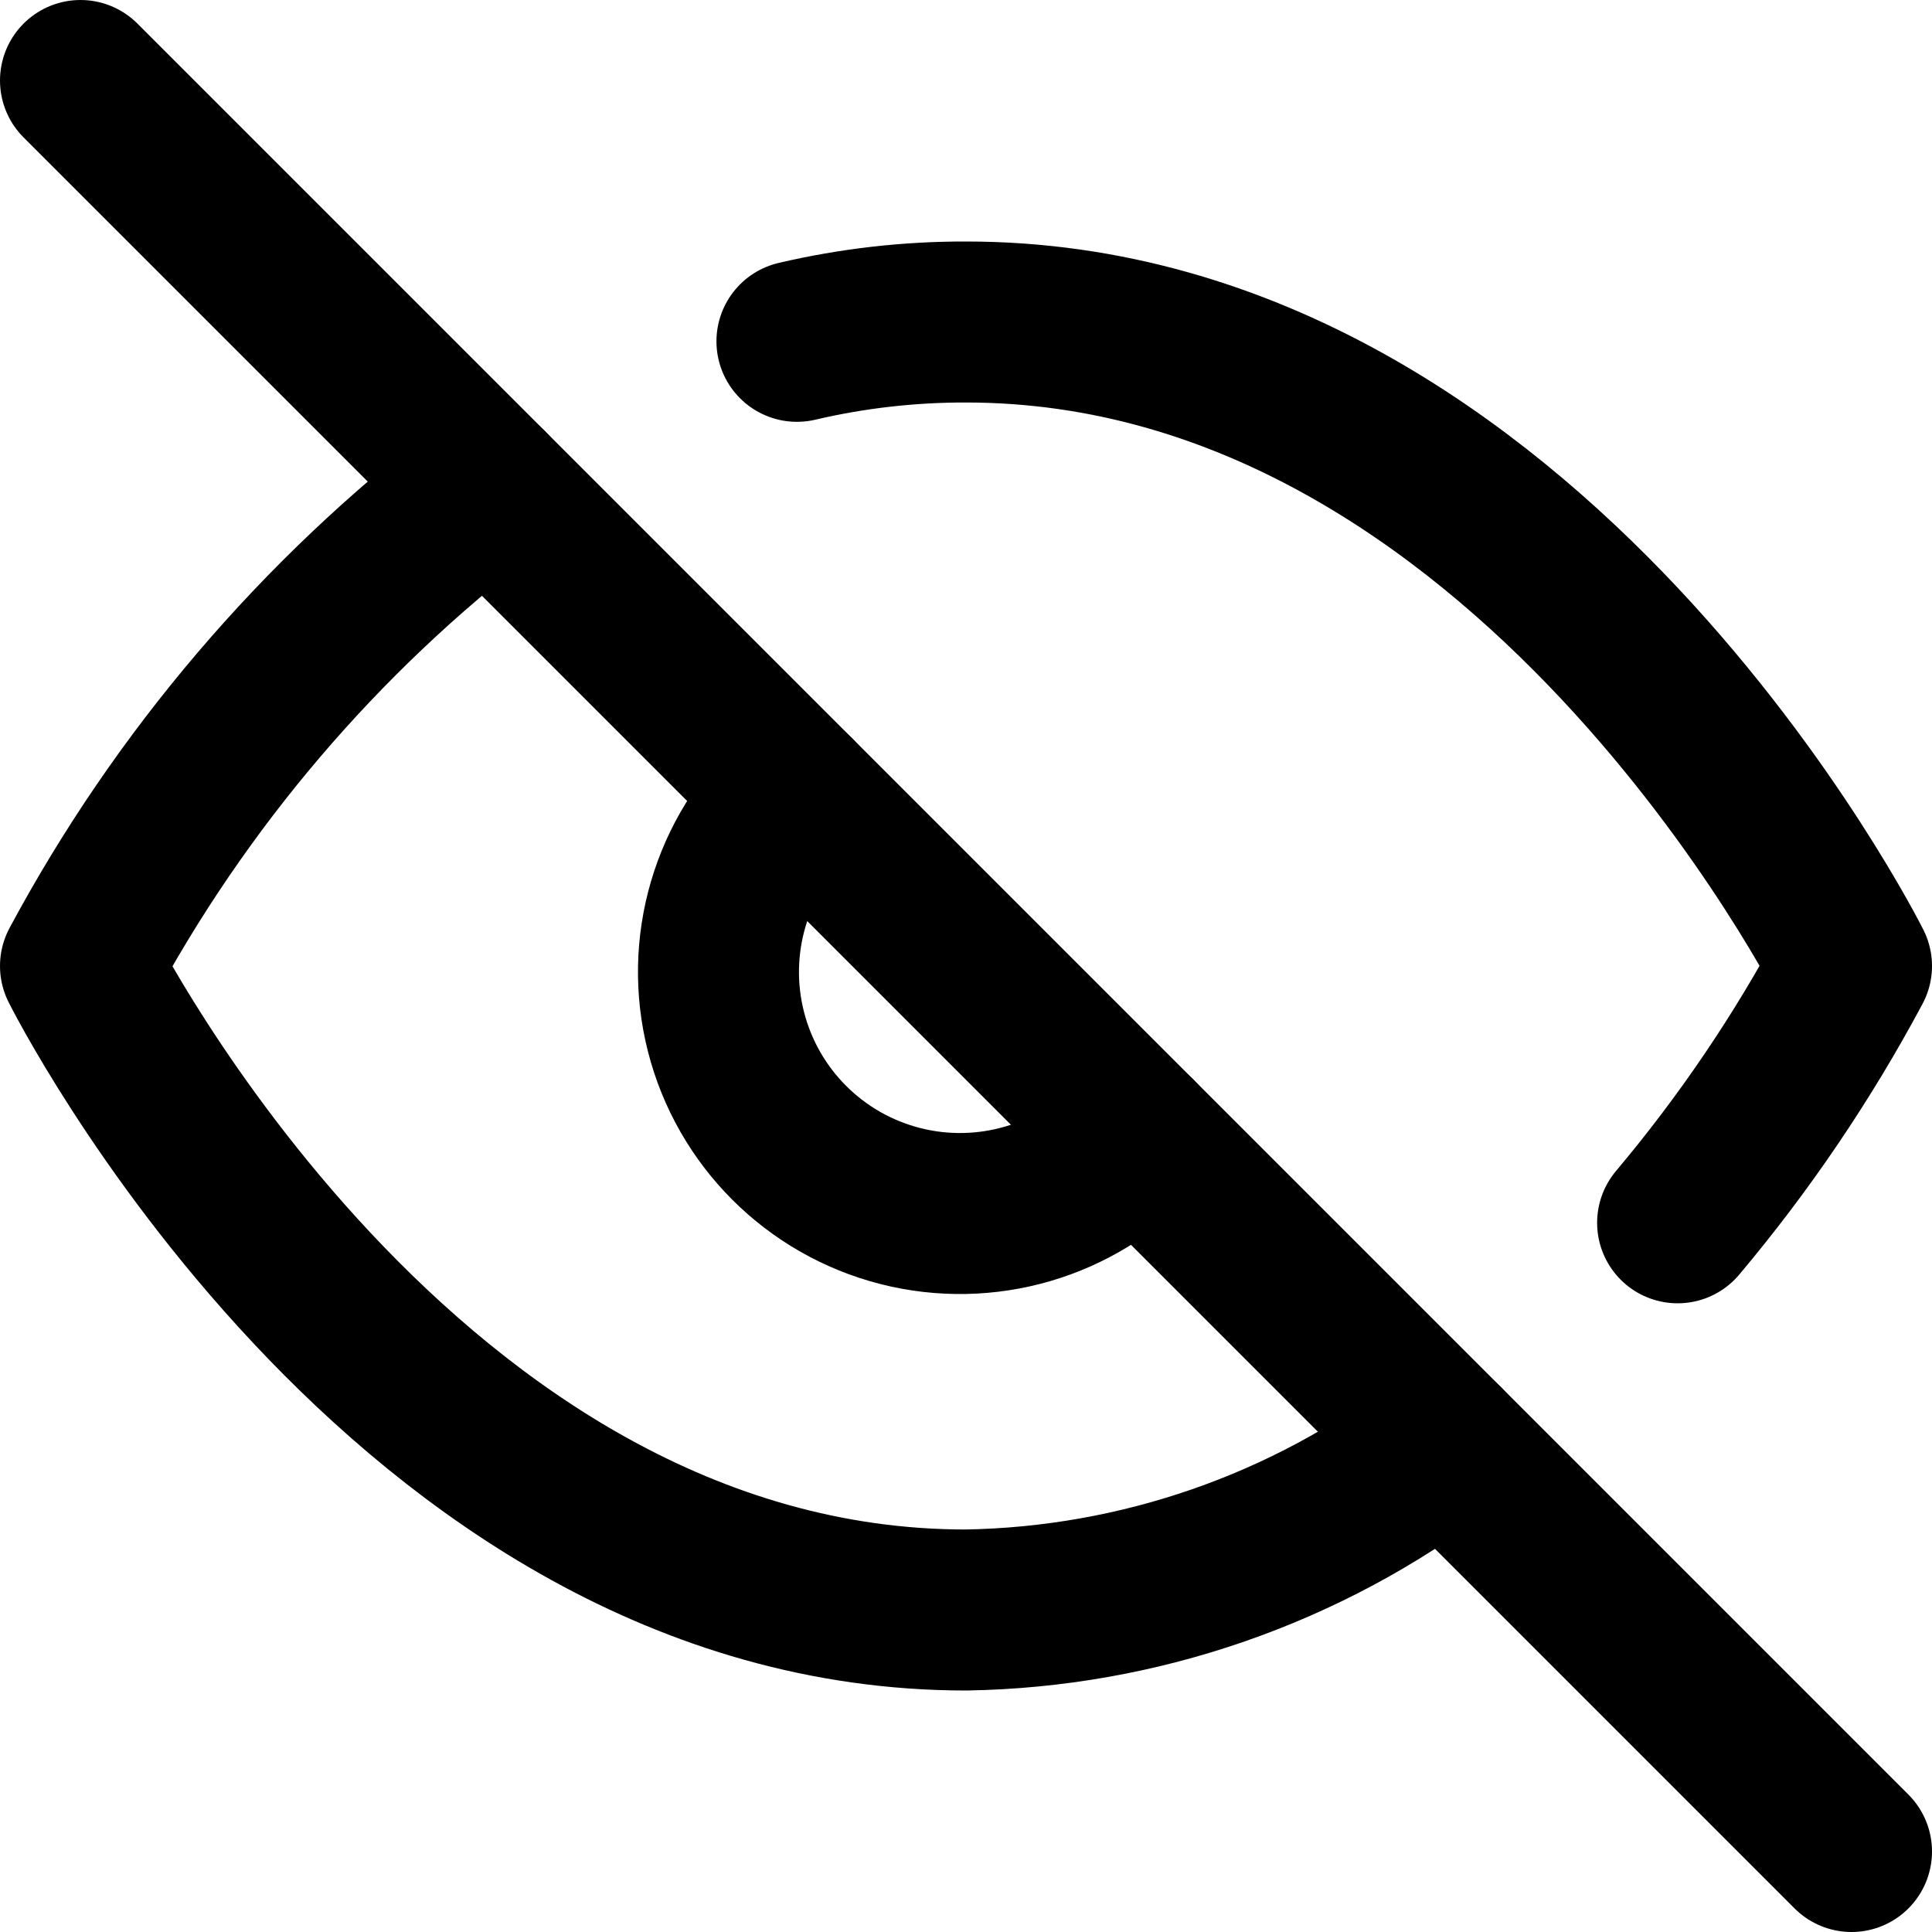
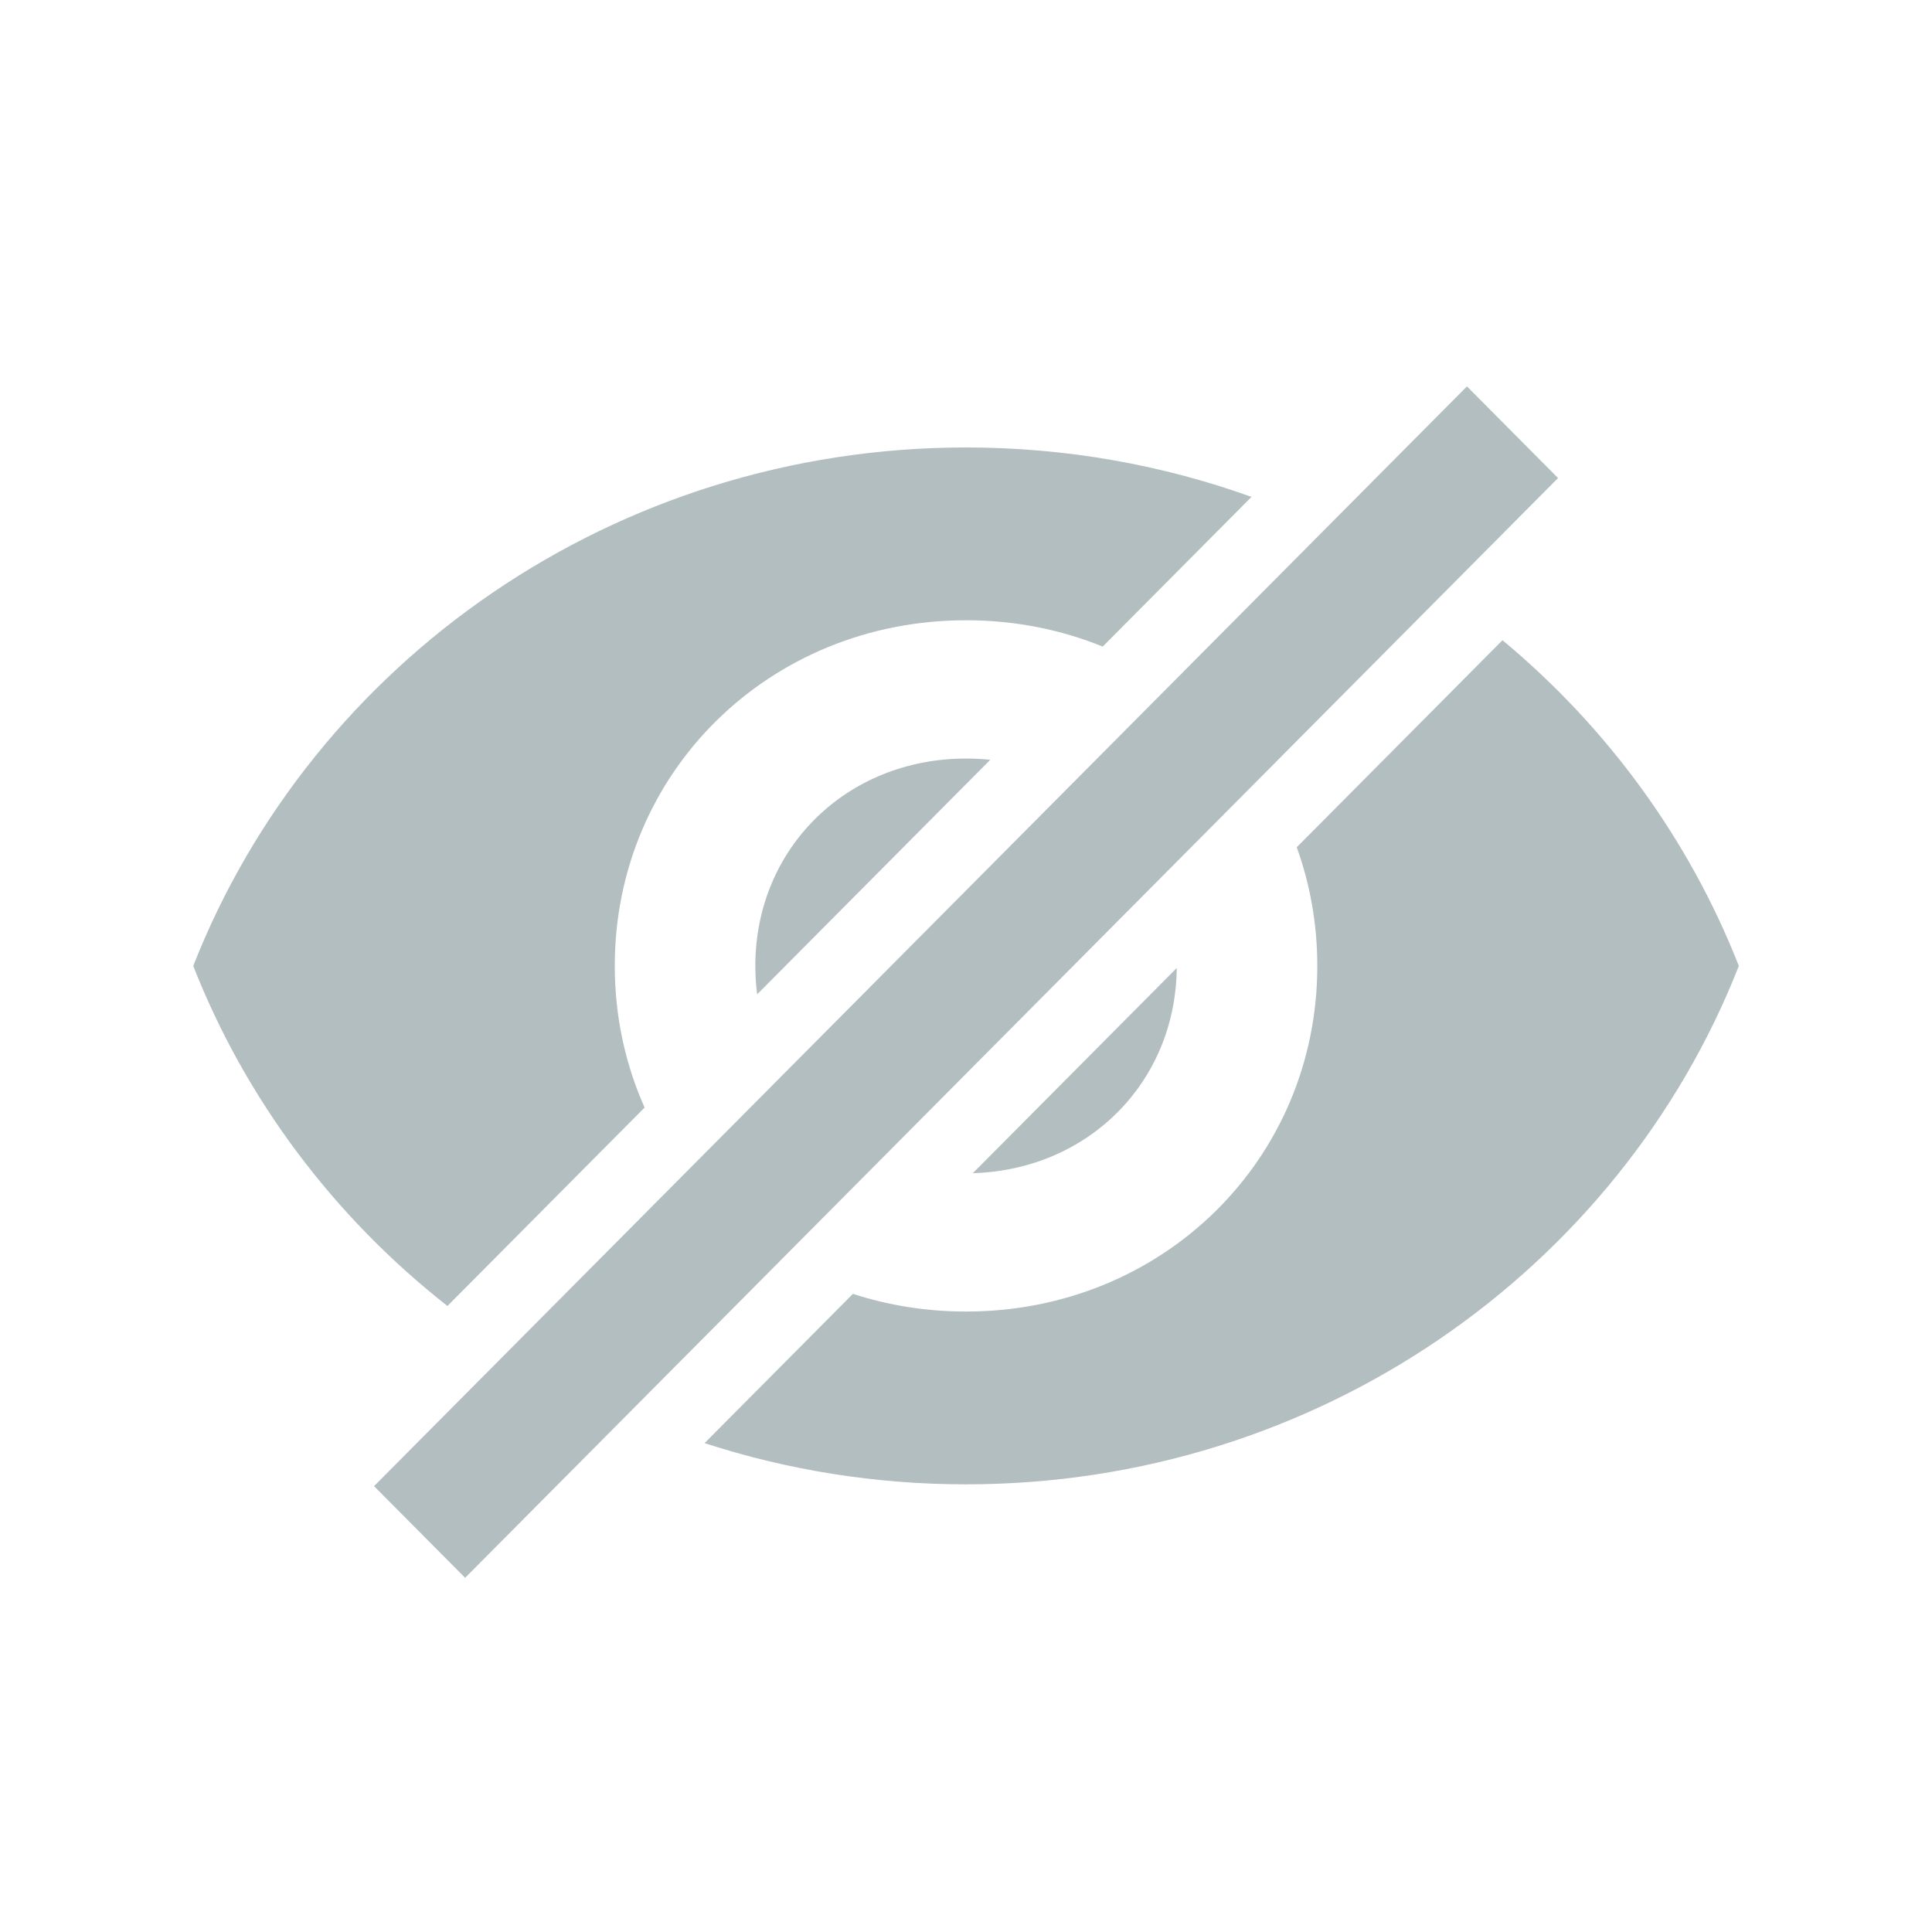
- <svg xmlns="http://www.w3.org/2000/svg" width="24" height="24" viewBox="0 0 24 24" fill="none" stroke="currentColor" stroke-width="2" stroke-linecap="round" stroke-linejoin="round">
-   <path d="M17.94 17.94A10.07 10.07 0 0 1 12 20c-7 0-11-8-11-8a18.45 18.45 0 0 1 5.06-5.94M9.9 4.24A9.12 9.12 0 0 1 12 4c7 0 11 8 11 8a18.5 18.5 0 0 1-2.16 3.19m-6.72-1.07a3 3 0 1 1-4.24-4.24" />
-   <line x1="1" y1="1" x2="23" y2="23" />
+ <svg xmlns="http://www.w3.org/2000/svg" width="48" height="48" viewBox="0 0 48 48" fill="none">
+   <path d="M31.093 12.345C28.88 11.55 26.49 11.117 24.001 11.117C15.274 11.117 7.768 16.441 4.801 23.998C6.113 27.34 8.314 30.246 11.116 32.447L16.015 27.517C15.538 26.448 15.274 25.258 15.274 23.998C15.274 19.189 19.114 15.41 24.001 15.41C25.211 15.41 26.358 15.642 27.397 16.064L31.093 12.345Z" fill="#B3BEC1" />
+   <path d="M24.602 18.877C24.405 18.856 24.205 18.846 24.001 18.846C21.034 18.846 18.766 21.078 18.766 23.998C18.766 24.238 18.781 24.474 18.811 24.704L24.602 18.877Z" fill="#B3BEC1" />
+   <path d="M29.236 24.05L24.17 29.147C27.036 29.064 29.209 26.889 29.236 24.05Z" fill="#B3BEC1" />
+   <path d="M21.191 32.145C22.07 32.431 23.014 32.585 24.001 32.585C28.888 32.585 32.728 28.806 32.728 23.998C32.728 22.958 32.548 21.966 32.217 21.05L37.329 15.906C39.92 18.06 41.958 20.833 43.201 23.998C40.234 31.554 32.728 36.878 24.001 36.878C21.734 36.878 19.549 36.519 17.505 35.854L21.191 32.145Z" fill="#B3BEC1" />
+   <path d="M38.709 11.877L11.556 39.2L9.293 36.923L36.446 9.6L38.709 11.877Z" fill="#B3BEC1" />
</svg>
